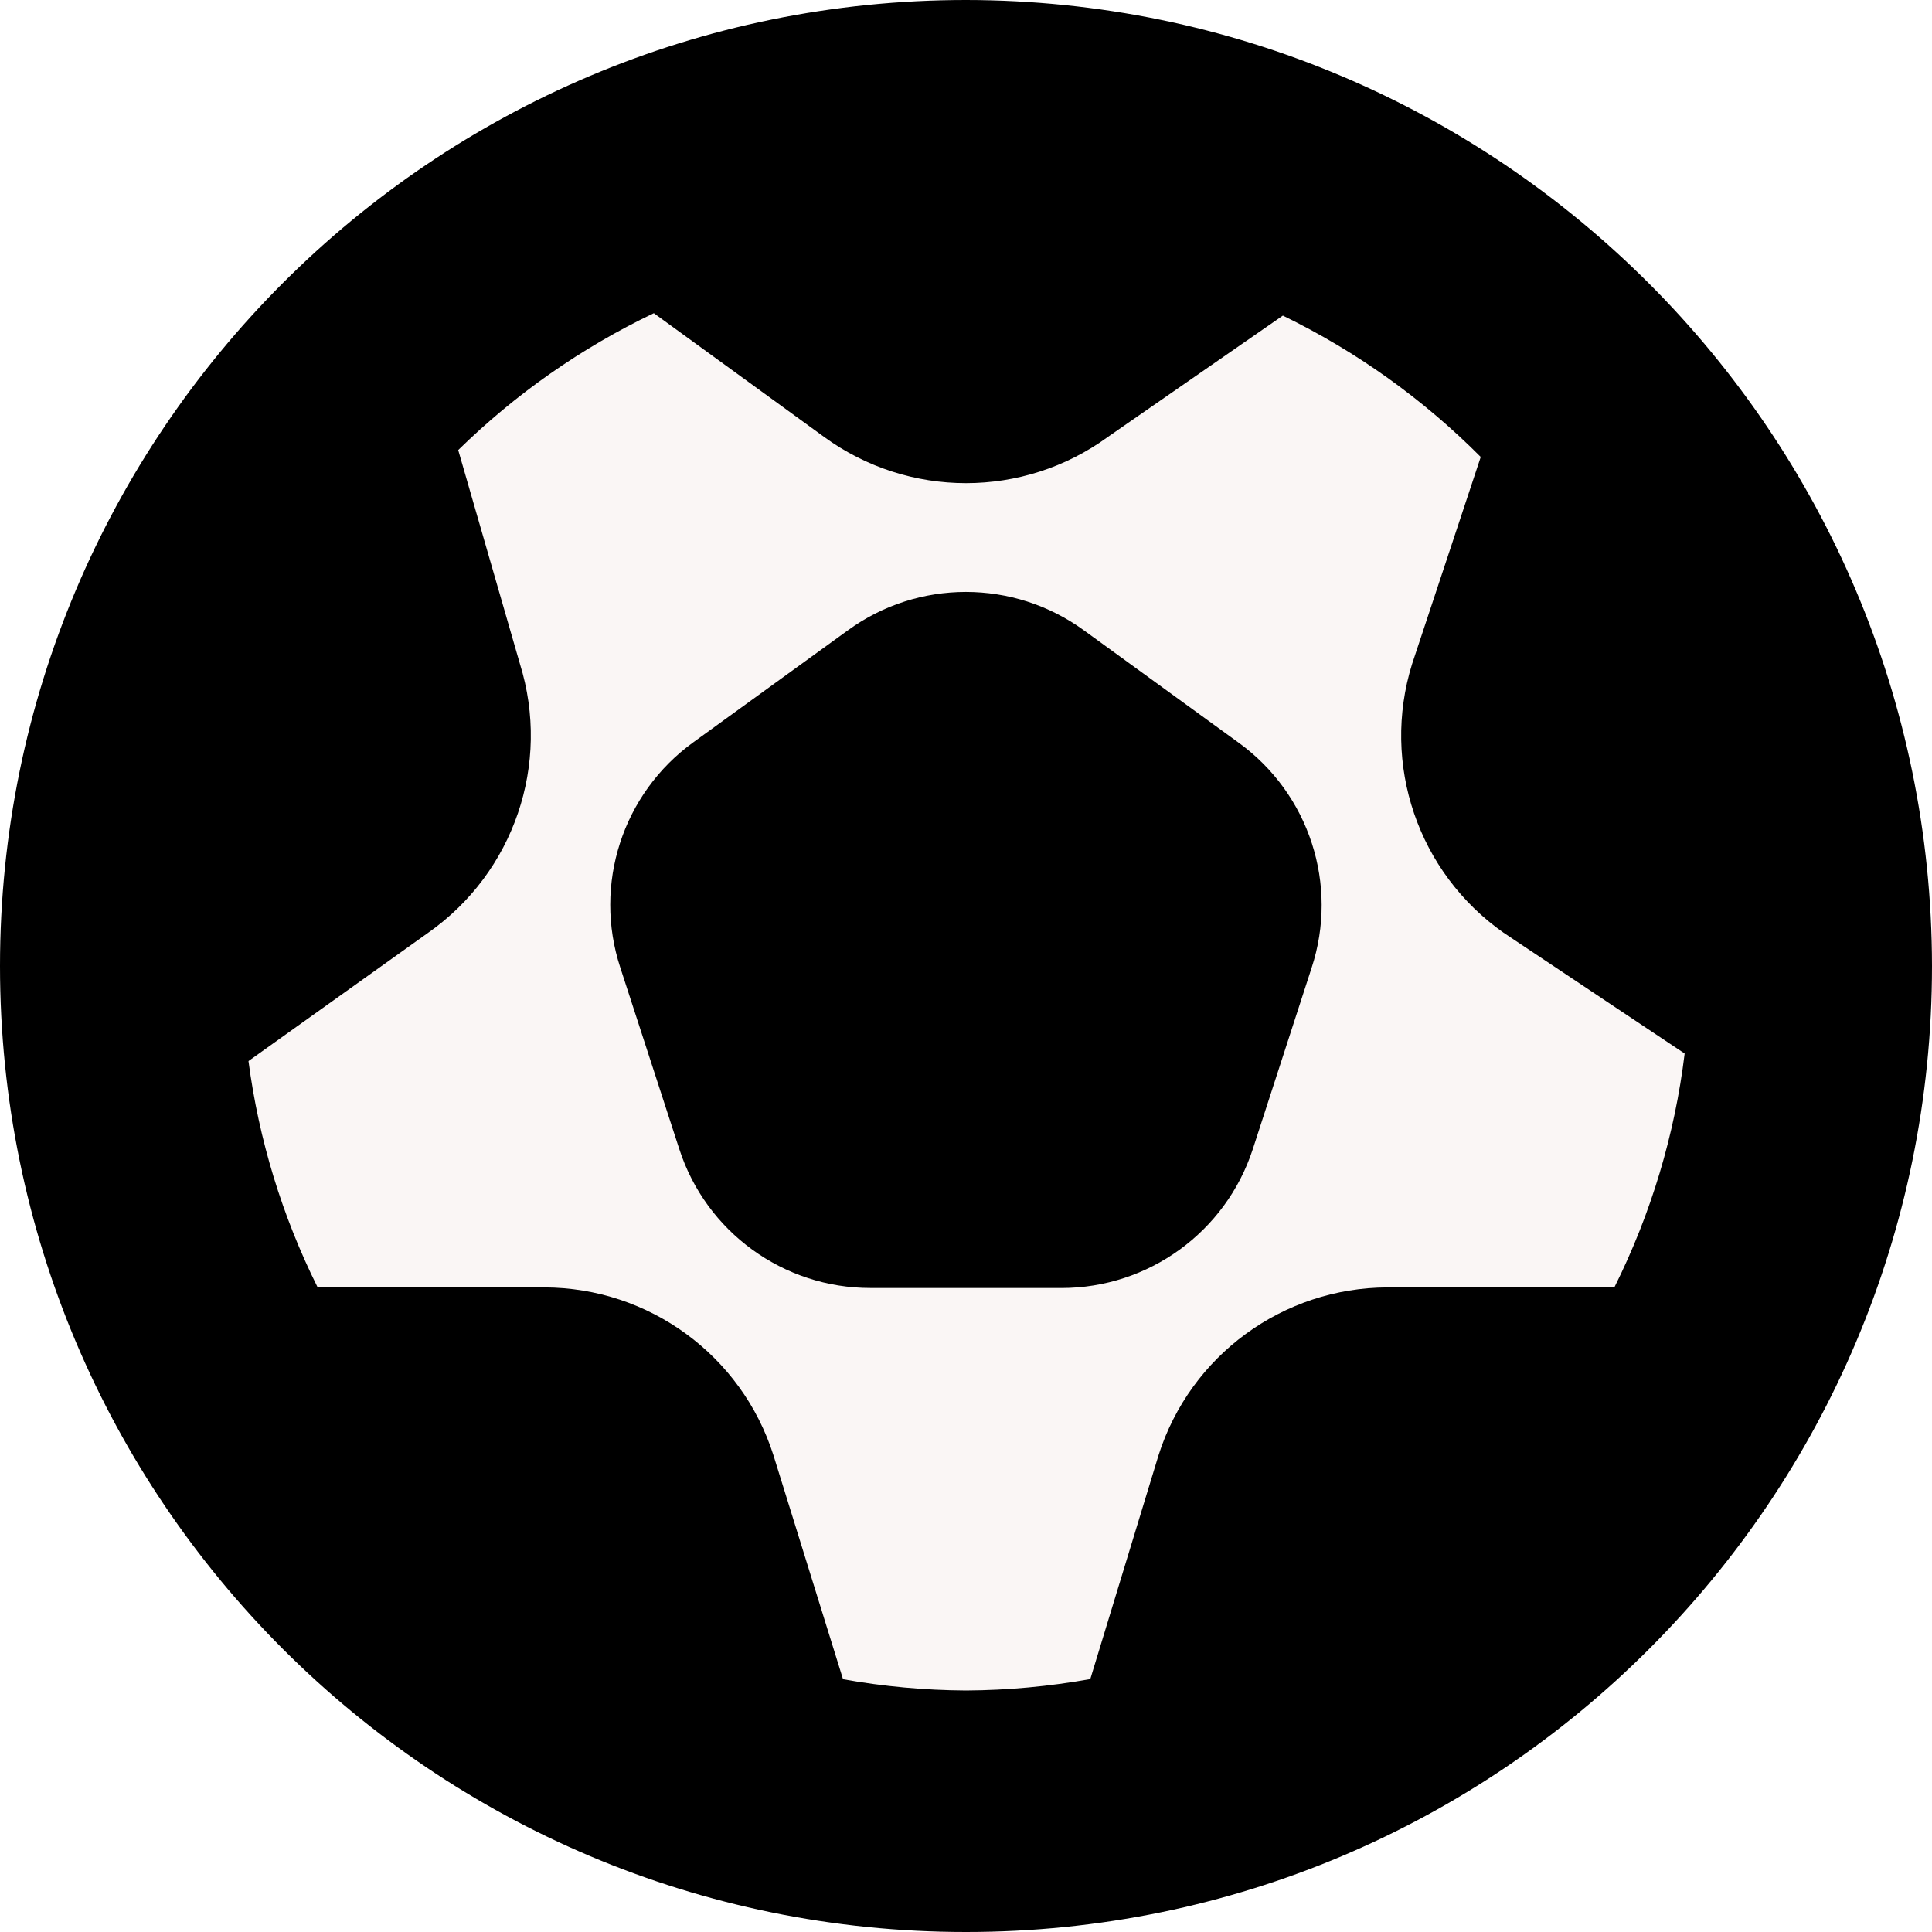
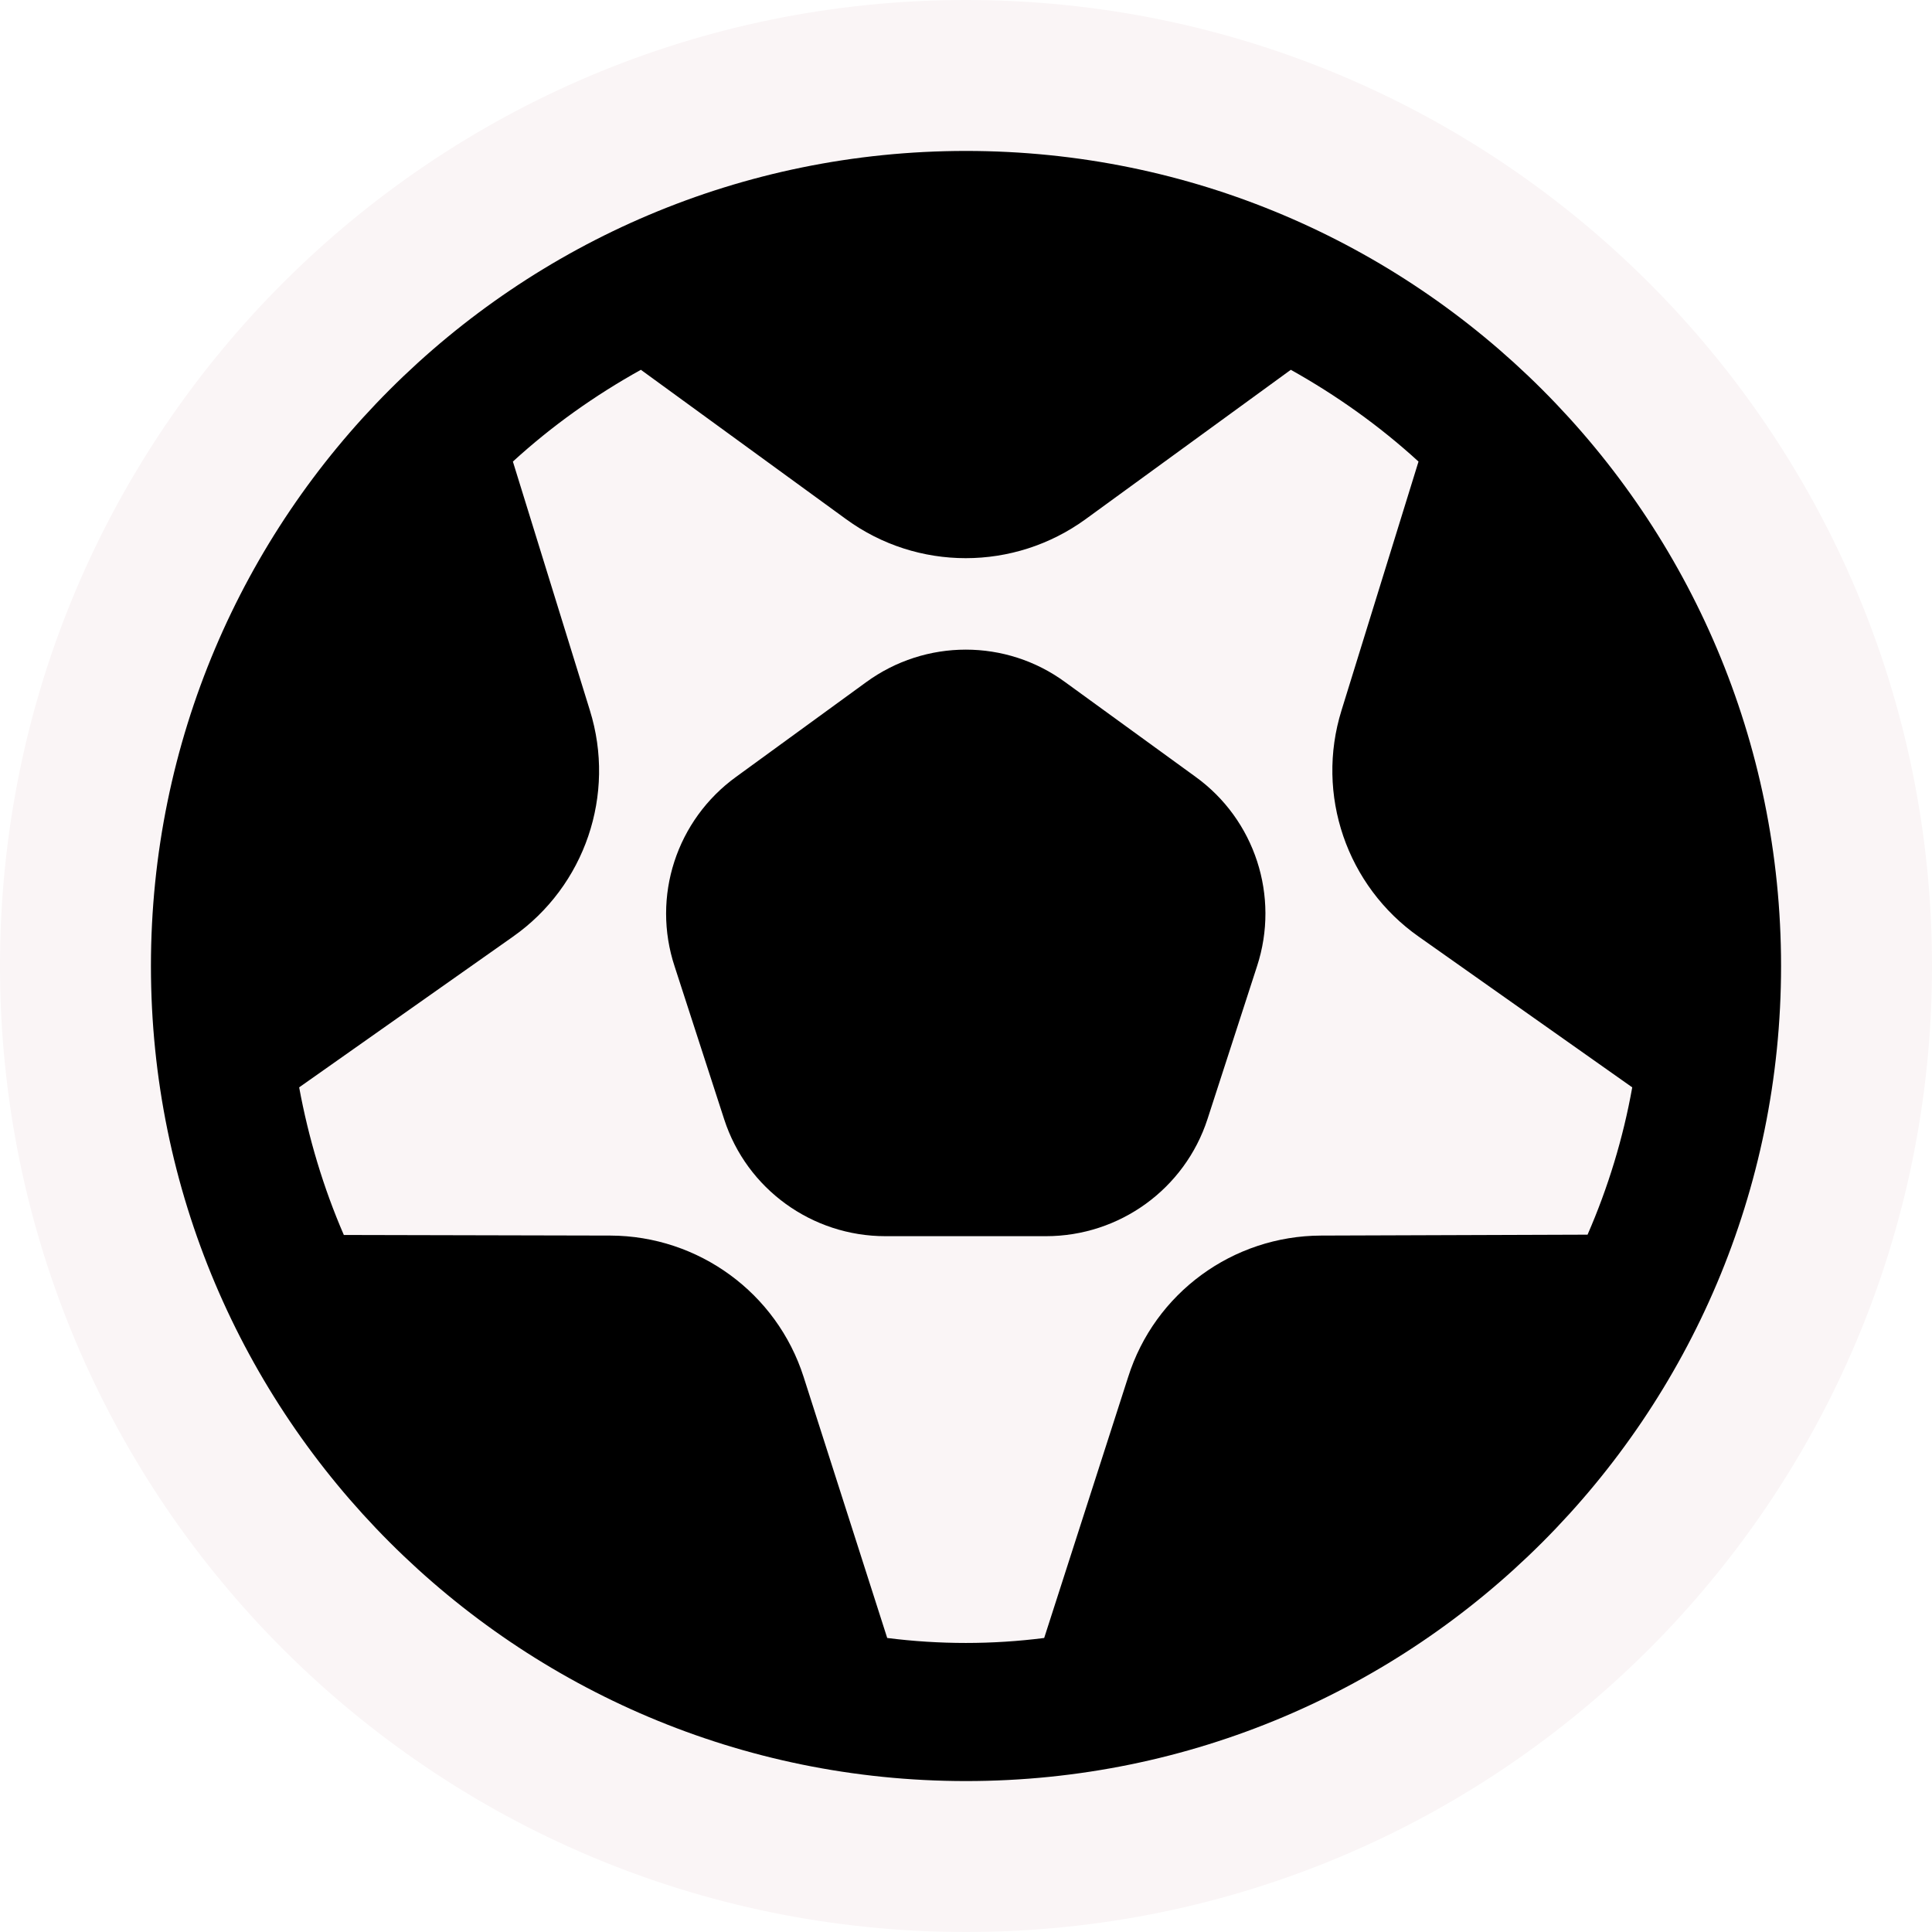
- <svg xmlns="http://www.w3.org/2000/svg" id="Layer_1" version="1.1" viewBox="0 0 512 512">
+ <svg xmlns="http://www.w3.org/2000/svg" id="_레이어_1" data-name="레이어 1" viewBox="0 0 64 64">
  <defs>
    <style>
-       .st0 {
-         fill: #faf6f5;
-         stroke: #000;
-         stroke-miterlimit: 10;
+       .cls-1 {
+         fill: #faf5f6;
      }
    </style>
  </defs>
-   <path class="st0" d="M263.5,29h0c123.99,0,224.5,100.51,224.5,224.5h0c0,123.99-100.51,224.5-224.5,224.5h0c-123.99,0-224.5-100.51-224.5-224.5h0c0-123.99,100.51-224.5,224.5-224.5Z" />
-   <path d="M281.28,341.33h-50.56c-23.11.04-43.6-14.85-50.71-36.84l-15.62-48.06c-7.24-22,.59-46.17,19.37-59.73l40.87-29.61c18.67-13.63,44.01-13.63,62.68,0l40.9,29.7c18.78,13.56,26.62,37.73,19.37,59.73l-15.59,48.06c-7.17,21.93-27.63,36.76-50.71,36.76h0ZM512,256c0,141.38-114.62,256-256,256S0,397.38,0,256,114.62,0,256,0c141.32.15,255.85,114.68,256,256ZM256,448c11.05-.06,22.07-1.08,32.94-3.03l18.09-59.33c8.42-26.45,32.98-44.42,60.74-44.46l60.1-.11c9.67-19.41,15.96-40.34,18.58-61.87l-47.96-32c-22.71-15.94-32.52-44.72-24.28-71.21l18.2-54.89c-15.26-15.34-32.98-28-52.44-37.46l-46.34,32.13c-22.42,16.36-52.84,16.36-75.26,0l-45.1-32.77c-19.16,9.15-36.67,21.41-51.84,36.27l16.36,56.68c8.24,26.49-1.57,55.27-24.28,71.21l-47.66,34.03c2.74,20.83,8.92,41.07,18.28,59.88l60.07.11c27.76.02,52.32,17.99,60.76,44.44l18.45,59.39c10.75,1.93,21.65,2.93,32.58,2.99h.01Z" />
+   <circle class="cls-1" cx="32" cy="32" r="32" />
+   <g id="goal">
+     <path d="M32,5c-14.91,0-27,12.09-27,27s12.09,27,27,27,27-12.09,27-27S46.91,5,32,5ZM43.76,40.93c-2.92.01-5.51,1.9-6.39,4.69l-2.78,8.64c-1.72.22-3.47.22-5.2,0l-2.77-8.65c-.89-2.78-3.48-4.67-6.4-4.68l-8.83-.02c-.68-1.57-1.17-3.21-1.48-4.89l7.08-4.99c2.39-1.68,3.42-4.71,2.55-7.5l-2.55-8.24c1.29-1.18,2.71-2.19,4.24-3.04l6.8,4.95c2.36,1.72,5.56,1.72,7.93,0l6.8-4.95c1.52.85,2.94,1.86,4.23,3.04l-2.55,8.24c-.87,2.79.17,5.82,2.56,7.5l7.07,4.99c-.3,1.68-.8,3.32-1.48,4.88l-8.83.03Z" />
+     <path d="M39.6,25.73l-4.31-3.13c-1.96-1.44-4.63-1.44-6.6,0l-4.3,3.13c-1.98,1.43-2.81,3.97-2.04,6.29l1.64,5.06c.75,2.31,2.91,3.87,5.34,3.87h5.32c2.44,0,4.6-1.57,5.35-3.88l1.64-5.06c.76-2.32-.07-4.86-2.04-6.28Z" />
+   </g>
</svg>
